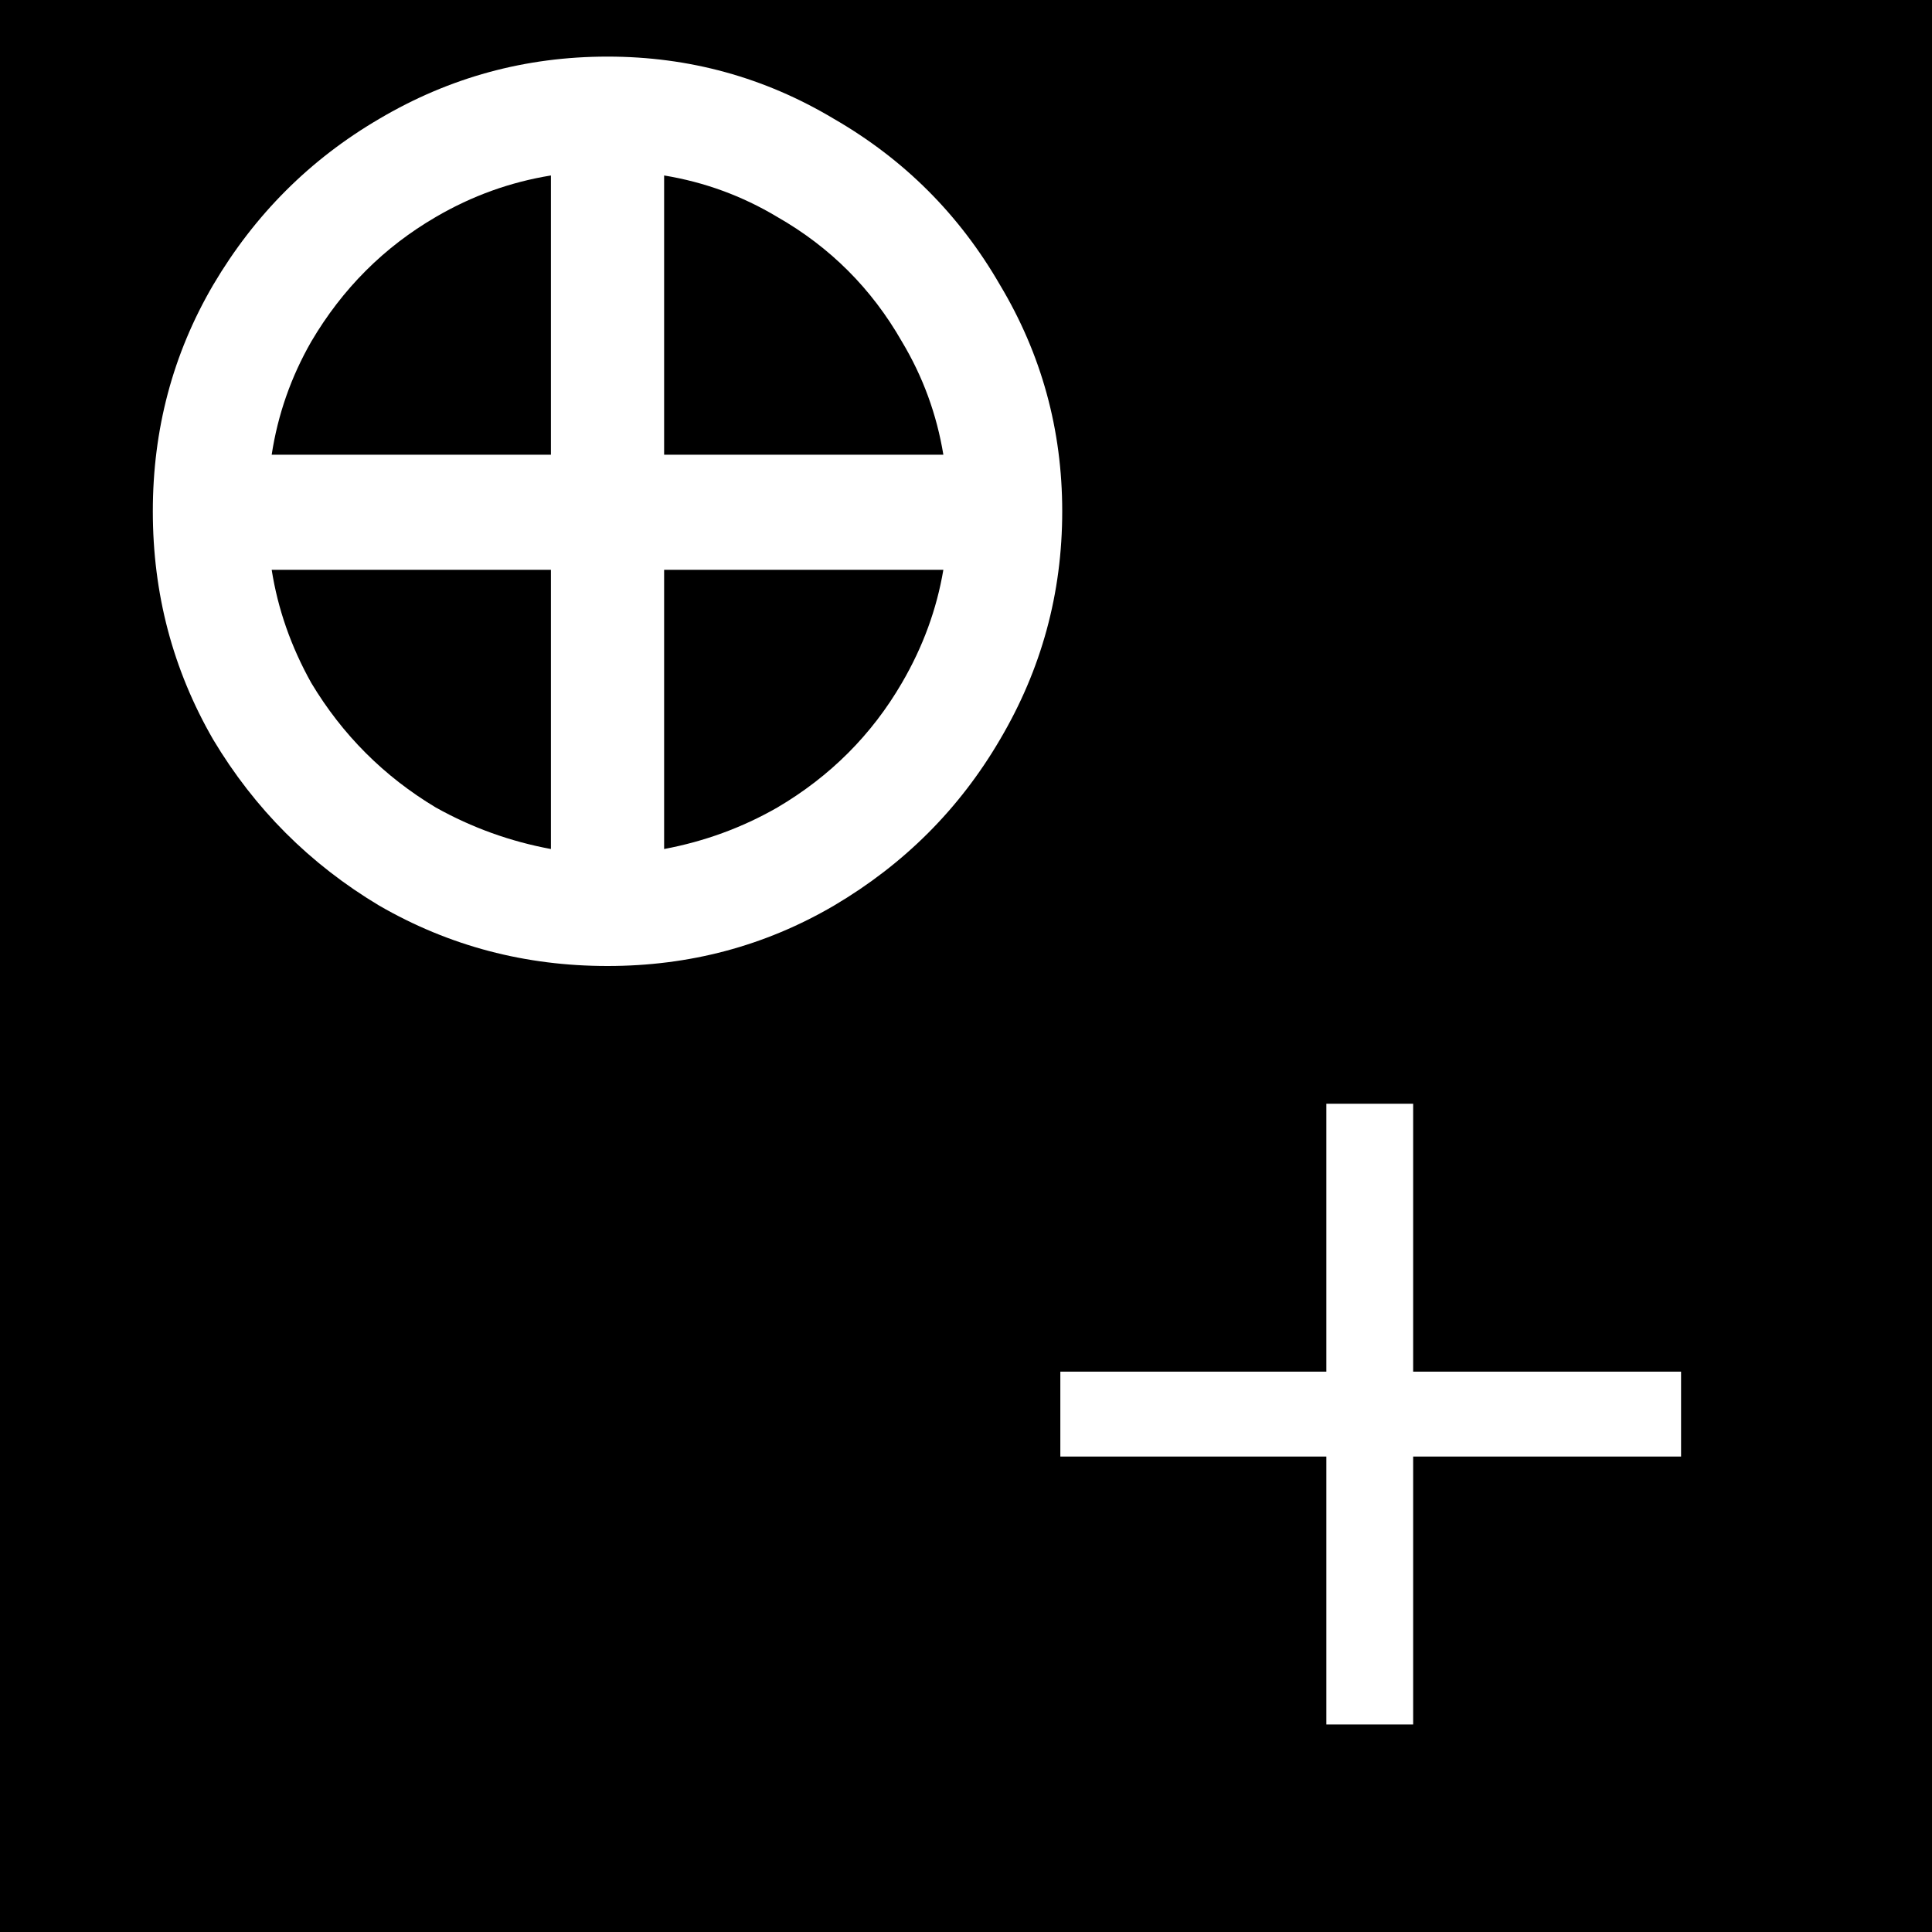
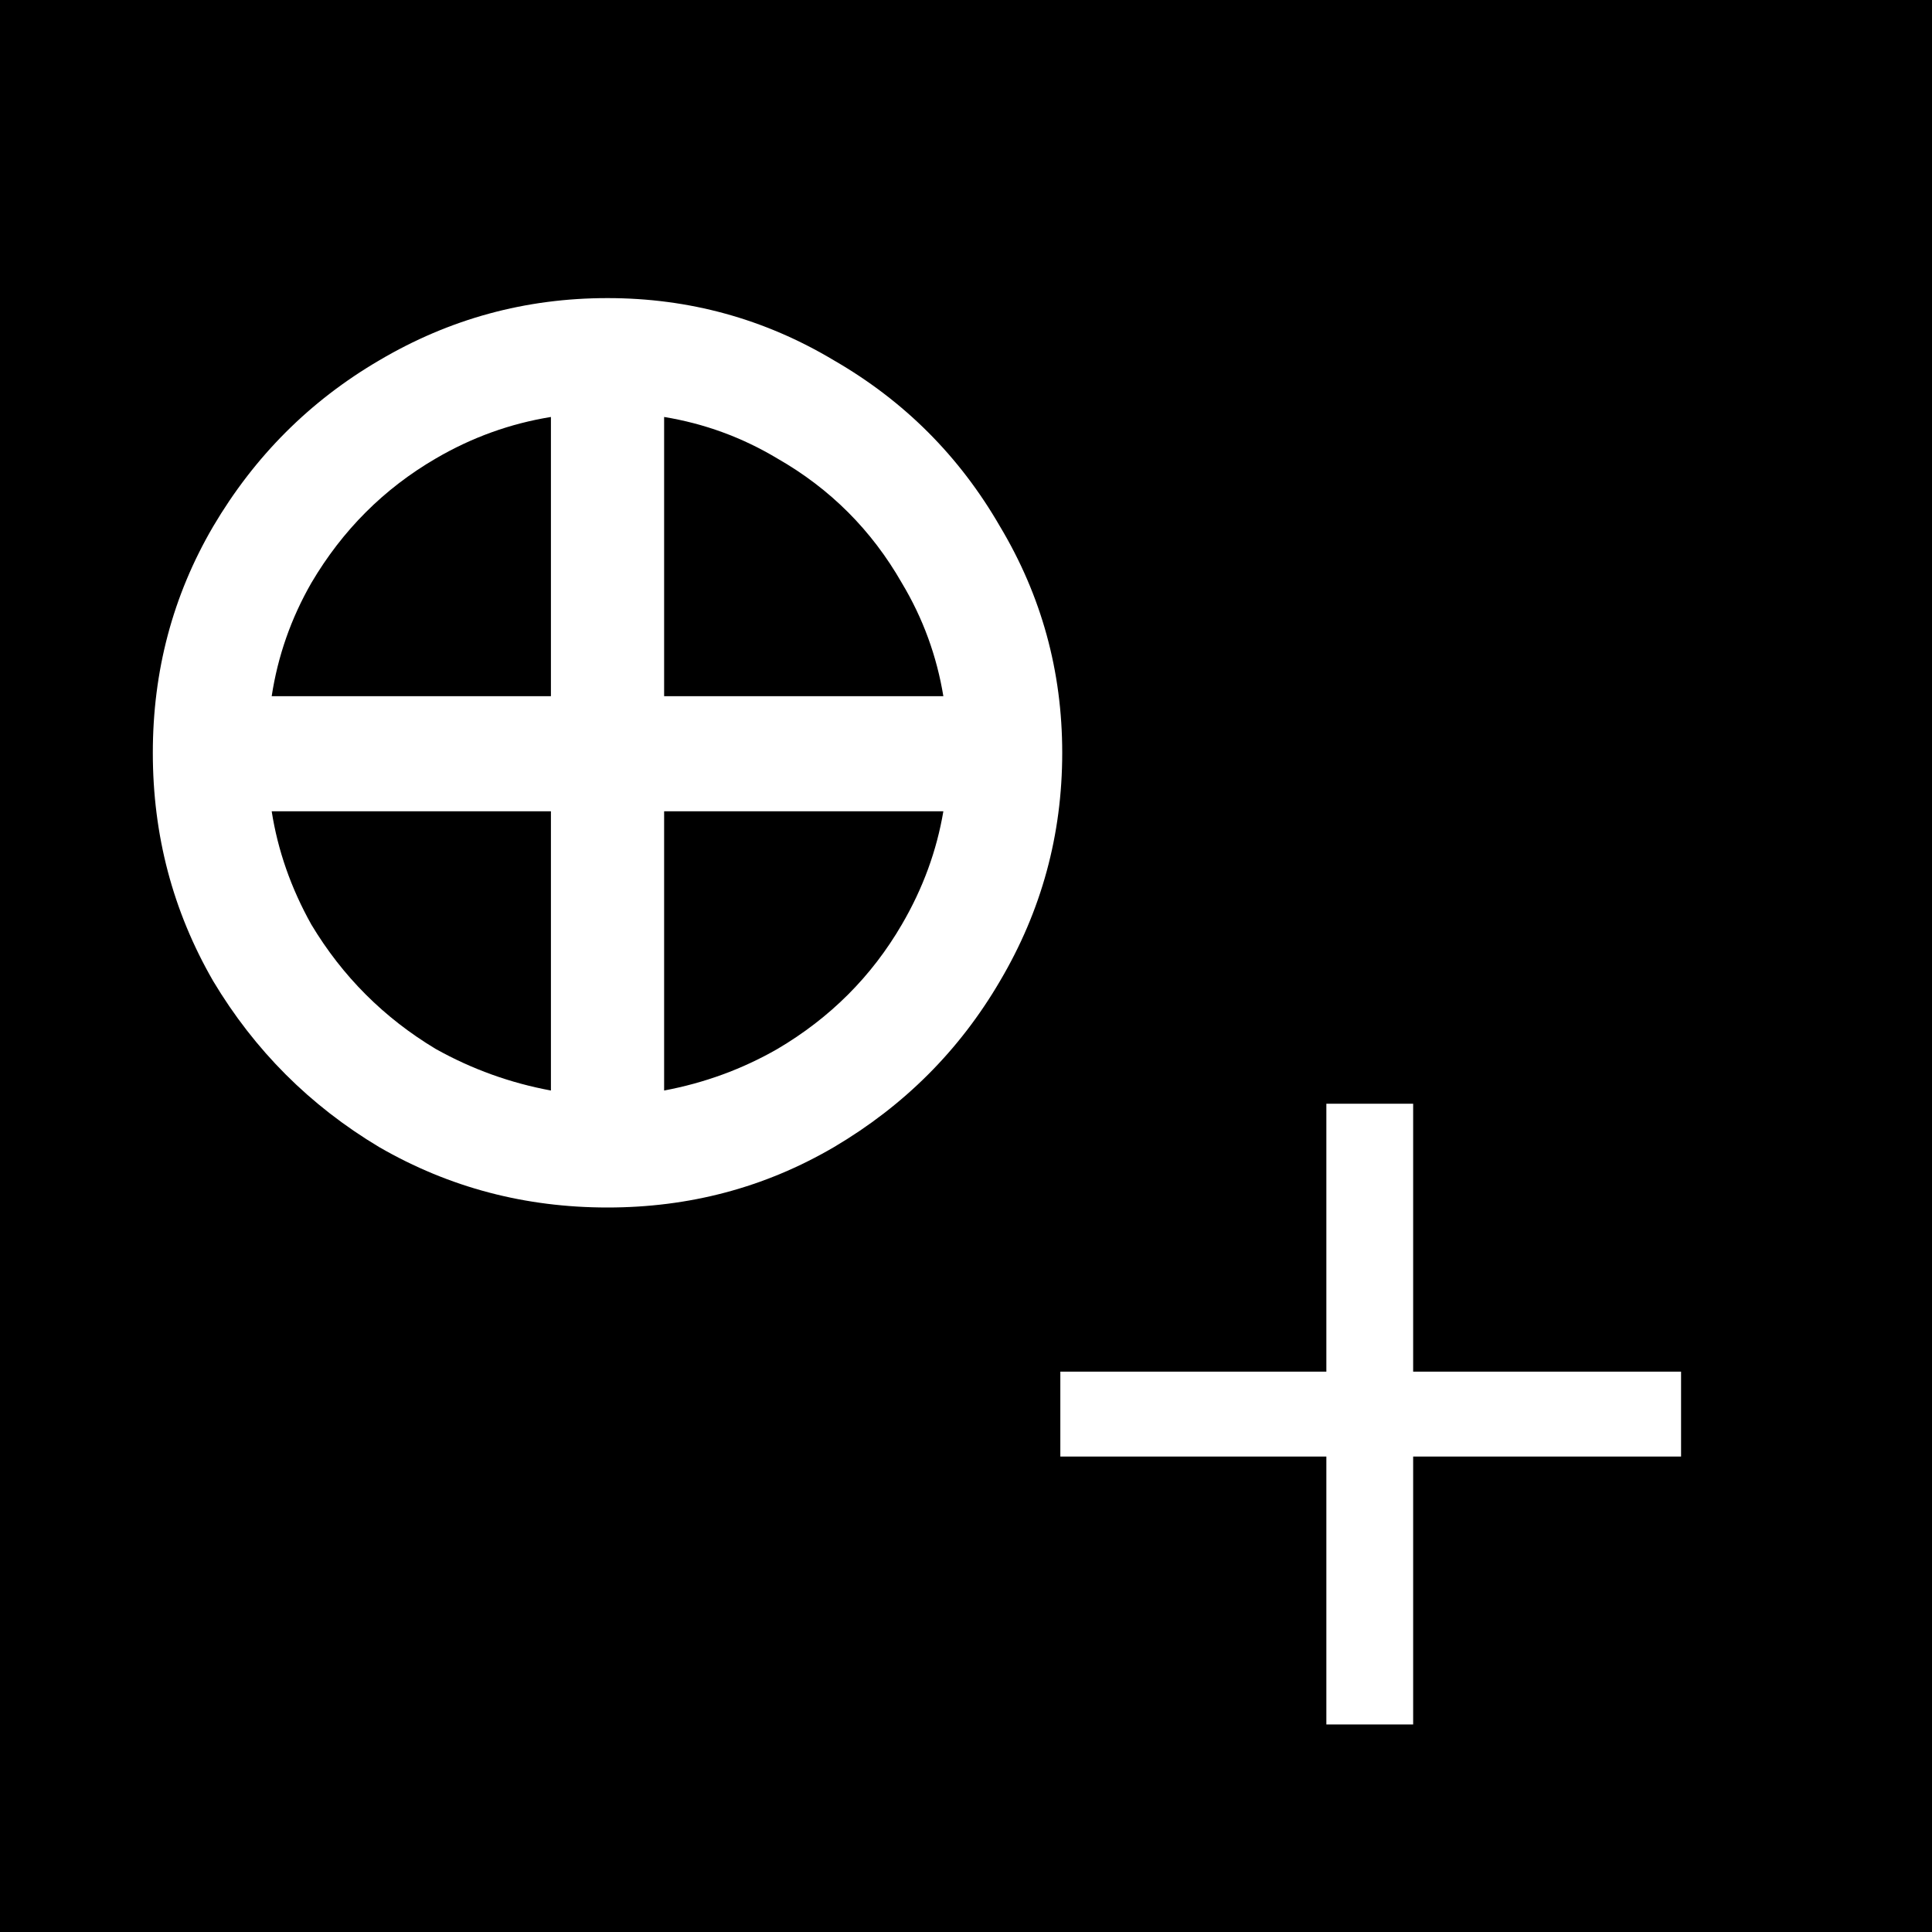
<svg xmlns="http://www.w3.org/2000/svg" viewBox="0 0 16 16" style="background-color:#000">
  <rect width="16" height="16" />
-   <text x="0" y="8" style="font: 12px serif; fill:#fff">⊕</text>
+   <text x="0" y="10" style="font: 12px serif; fill:#fff">⊕</text>
  <text x="8" y="16" style="font: 12px serif; fill:#fff">+</text>
</svg>
